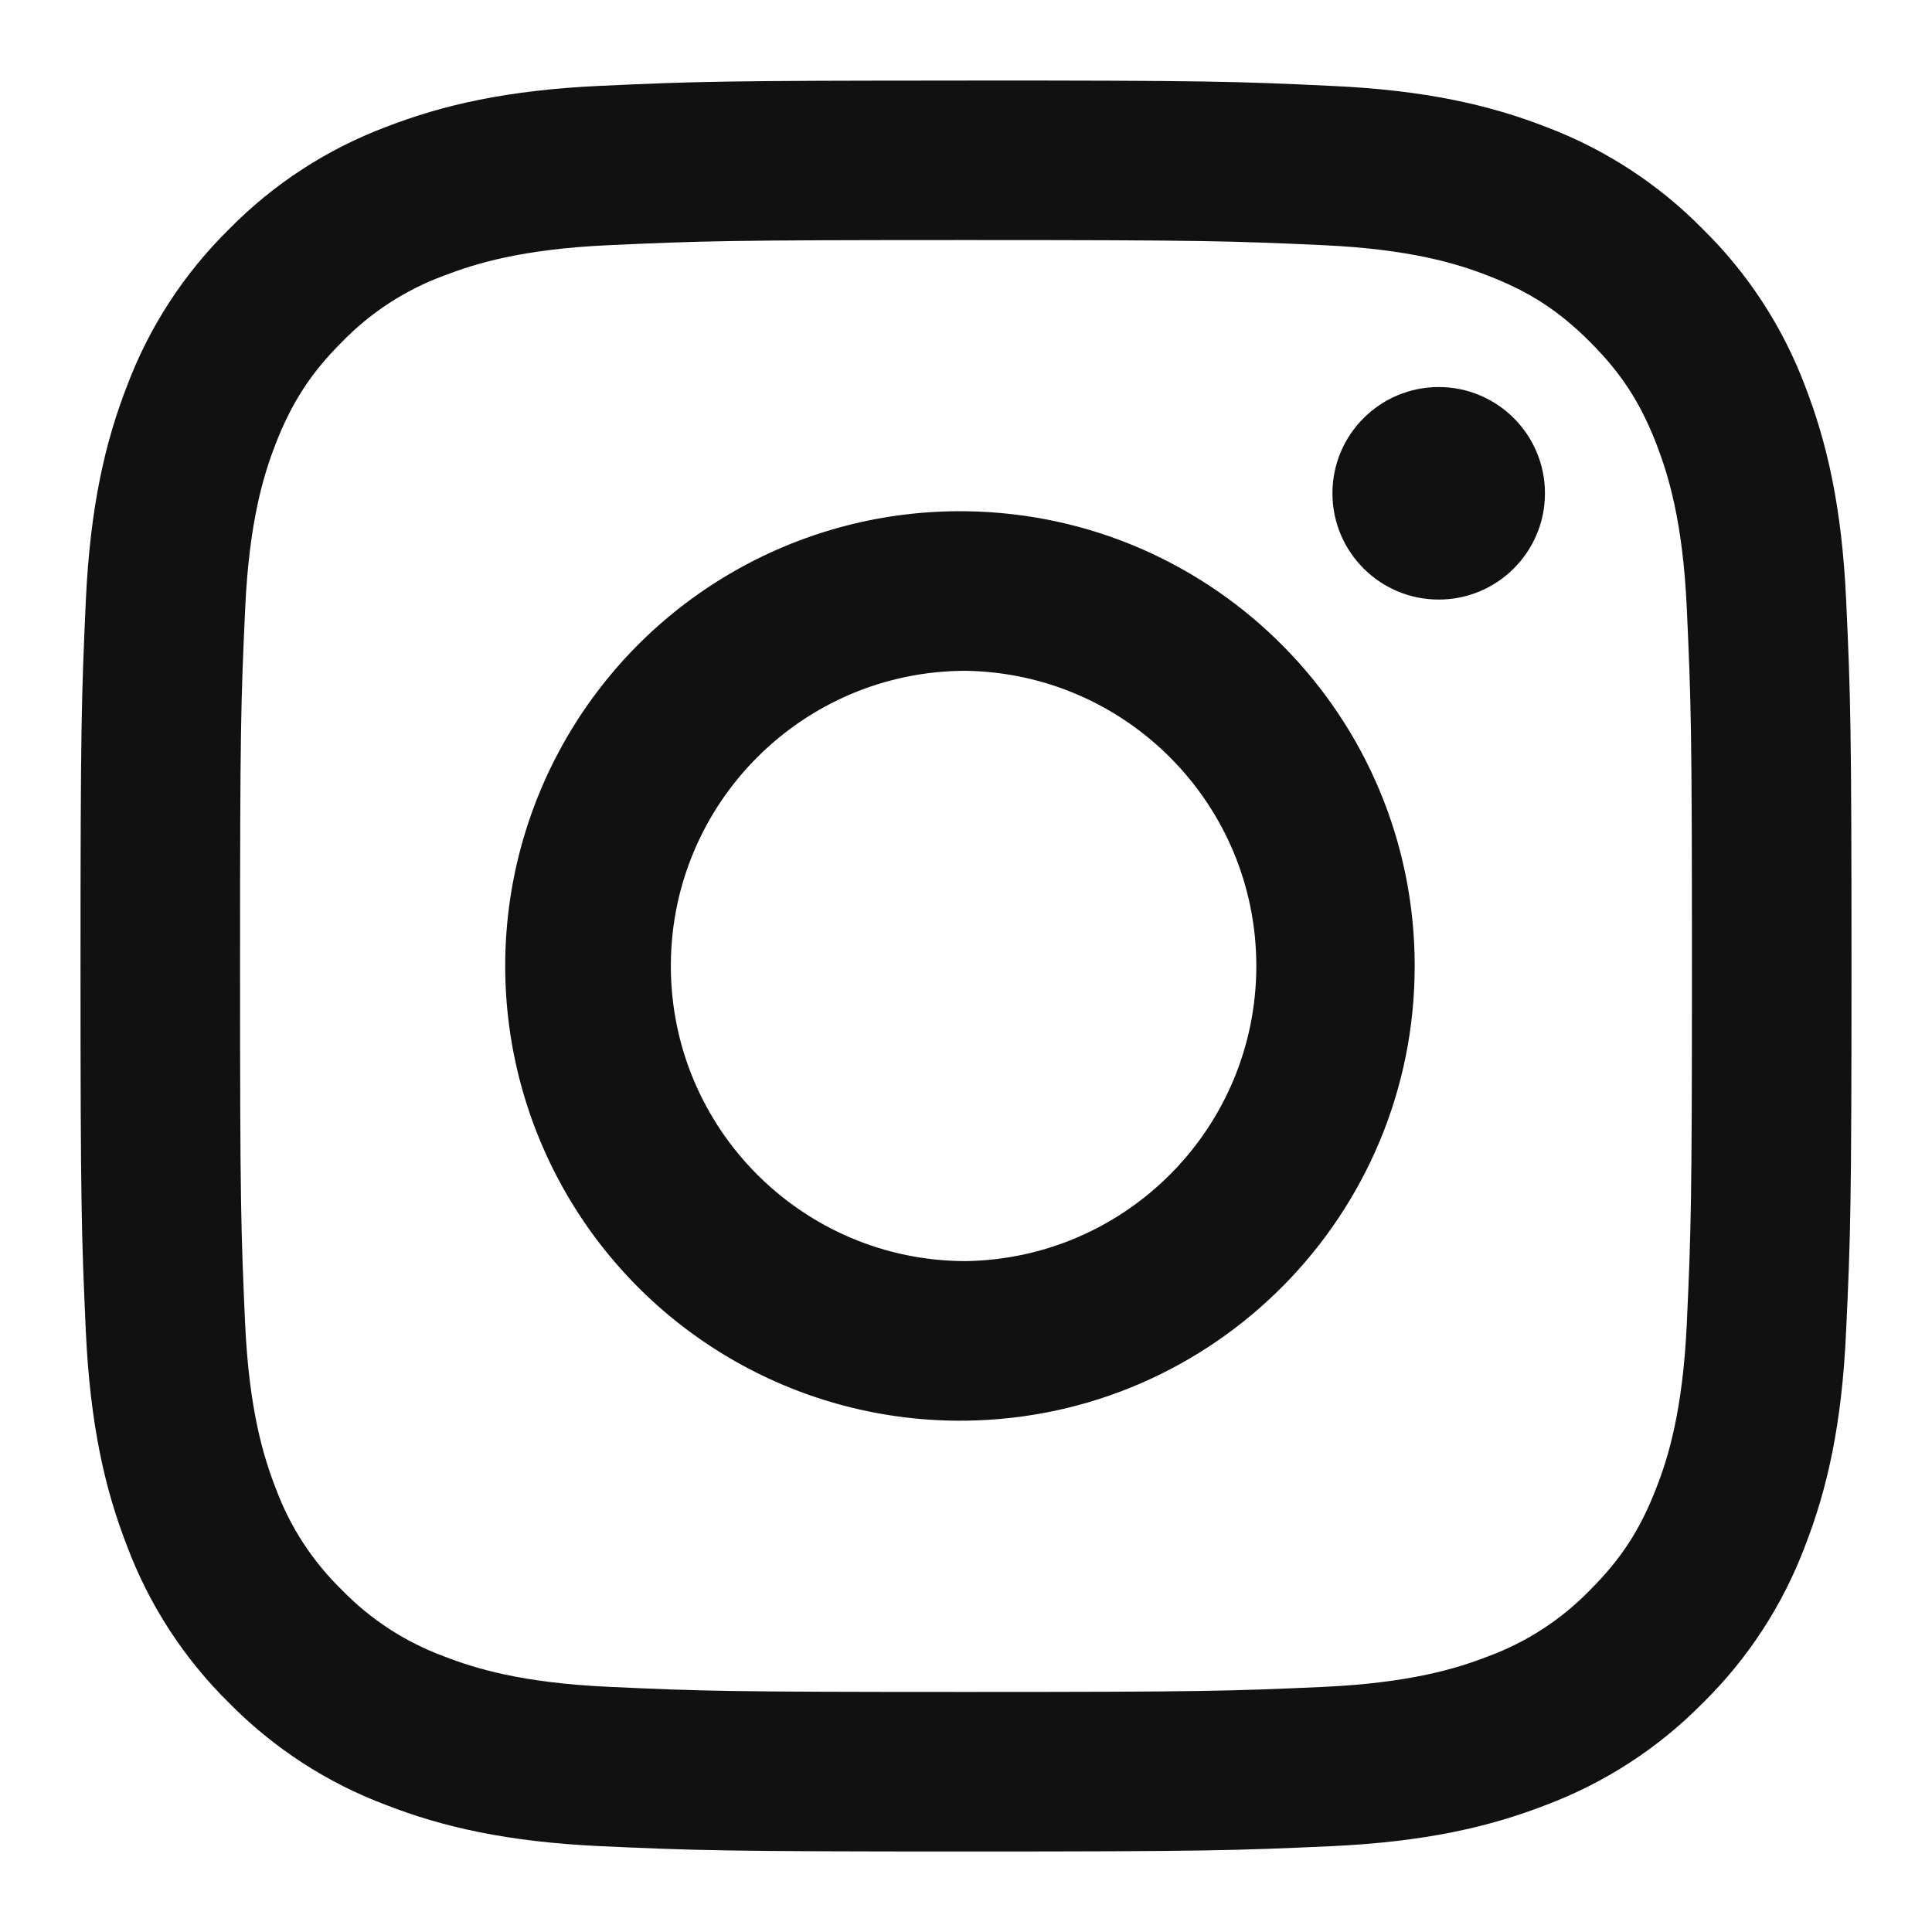
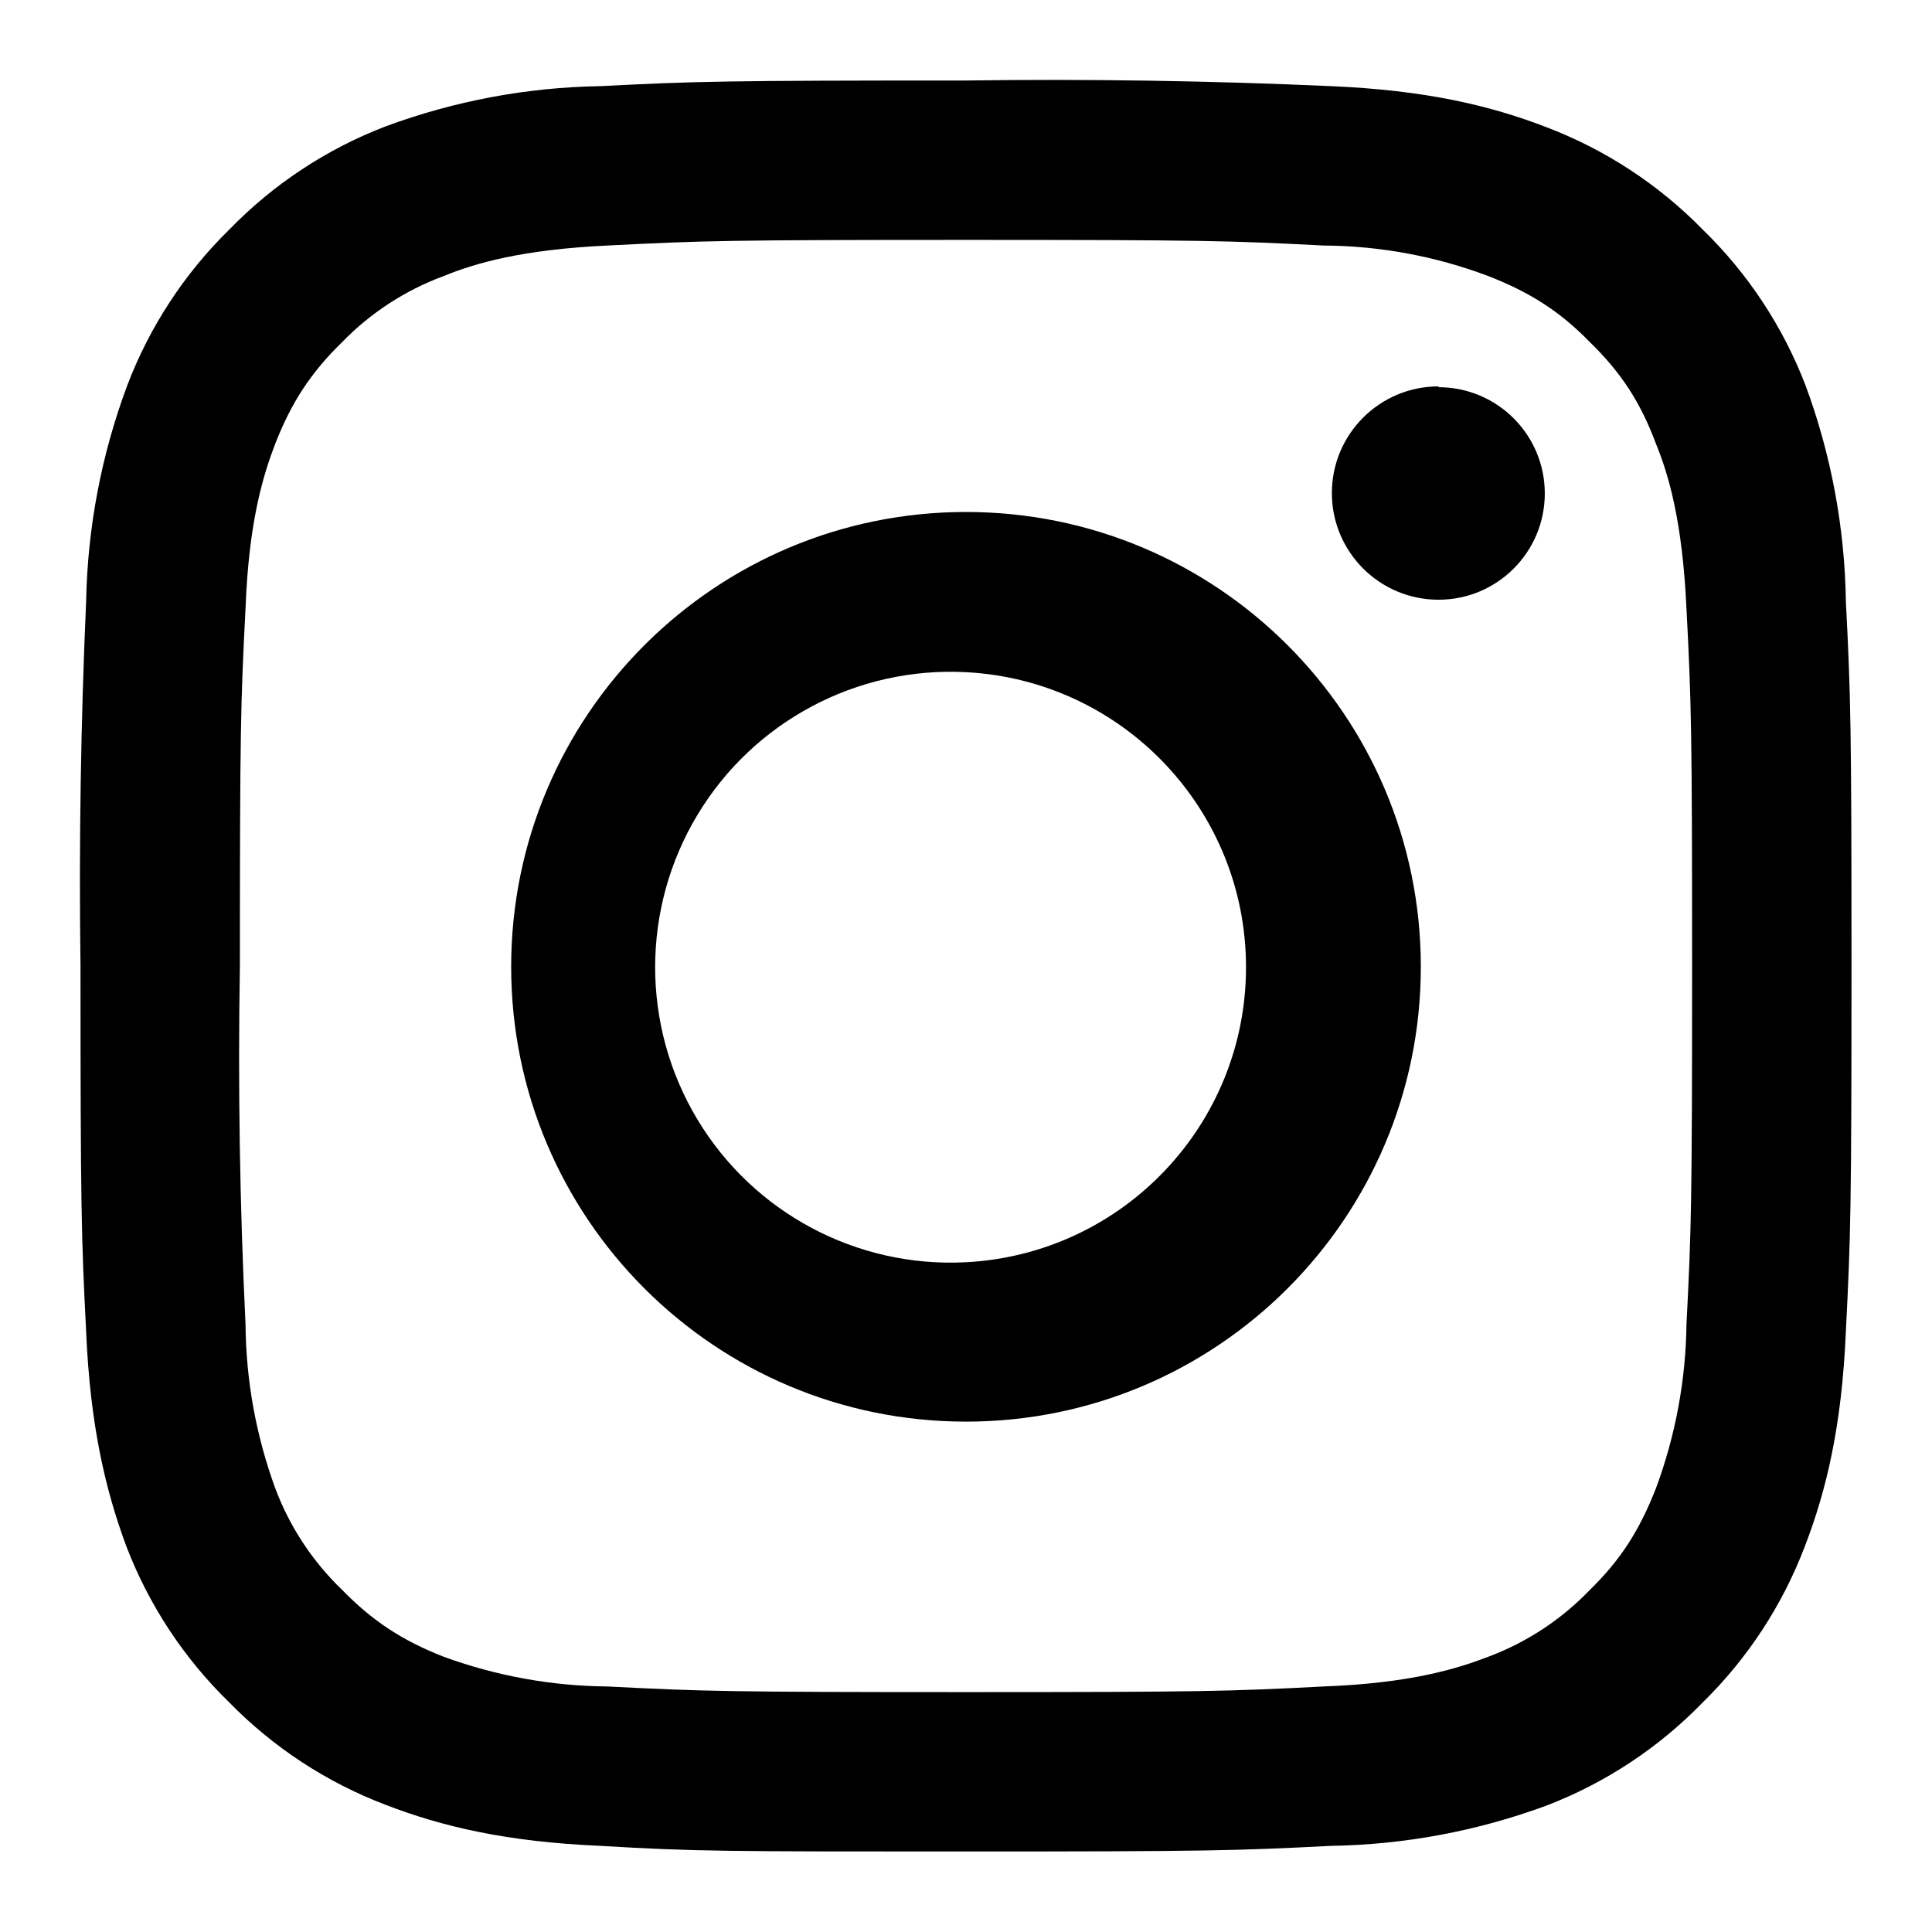
- <svg xmlns="http://www.w3.org/2000/svg" width="24" height="24" fill="none">
-   <path fill="#111" fill-rule="evenodd" d="M17.872 4.808a1.32 1.32 0 1 0 0 2.64 1.32 1.32 0 0 0 0-2.64ZM12 15.666a3.666 3.666 0 1 1 0-7.333 3.667 3.667 0 0 1 0 7.333Zm0-9.315a5.649 5.649 0 1 0 0 11.297 5.649 5.649 0 0 0 0-11.297Zm0-5.35c-2.987 0-3.362.011-4.535.065-1.171.053-1.971.24-2.67.511a5.399 5.399 0 0 0-1.95 1.27 5.4 5.4 0 0 0-1.267 1.947c-.272.7-.458 1.5-.512 2.671C1.013 8.638 1 9.012 1 12c0 2.987.013 3.362.066 4.535.054 1.171.24 1.971.512 2.67a5.396 5.396 0 0 0 1.268 1.95 5.396 5.396 0 0 0 1.949 1.267c.699.272 1.499.458 2.67.512C8.638 22.987 9.013 23 12 23c2.988 0 3.362-.013 4.535-.066 1.17-.054 1.97-.24 2.67-.512a5.4 5.4 0 0 0 1.949-1.268 5.399 5.399 0 0 0 1.269-1.949c.272-.699.458-1.499.51-2.67.055-1.173.067-1.548.067-4.535 0-2.988-.012-3.362-.066-4.535-.053-1.17-.24-1.97-.511-2.67a5.404 5.404 0 0 0-1.27-1.949 5.404 5.404 0 0 0-1.947-1.269c-.7-.272-1.5-.458-2.671-.51C15.362 1.011 14.988 1 12 1Zm0 1.981c2.937 0 3.285.011 4.445.064 1.073.05 1.655.228 2.043.38.513.198.88.437 1.264.822.385.384.624.751.823 1.264.15.388.33.97.379 2.043.053 1.16.064 1.508.064 4.445 0 2.937-.011 3.285-.064 4.445-.05 1.072-.228 1.655-.38 2.042-.198.514-.437.88-.822 1.265a3.406 3.406 0 0 1-1.264.823c-.388.151-.97.33-2.043.38-1.16.052-1.507.063-4.445.063-2.937 0-3.285-.01-4.445-.064-1.072-.049-1.655-.228-2.042-.379a3.41 3.41 0 0 1-1.265-.823 3.41 3.41 0 0 1-.823-1.265c-.151-.387-.33-.97-.38-2.042-.052-1.16-.063-1.508-.063-4.445 0-2.937.01-3.285.064-4.445.049-1.073.228-1.655.379-2.043.2-.513.438-.88.823-1.264a3.398 3.398 0 0 1 1.265-.823c.387-.15.97-.33 2.042-.379 1.16-.053 1.508-.064 4.445-.064Z" clip-rule="evenodd" />
+ <svg xmlns="http://www.w3.org/2000/svg" height="24" width="24">
+   <path d="M17.87 4.8a1.32 1.32 0 100 2.65 1.32 1.32 0 000-2.64zM12 15.68a3.67 3.67 0 110-7.33 3.67 3.67 0 010 7.33zm0-9.32a5.65 5.65 0 100 11.3 5.65 5.65 0 000-11.3zM12 1c-2.99 0-3.36.01-4.54.07a8.06 8.06 0 00-2.67.5 5.4 5.4 0 00-1.94 1.28 5.4 5.4 0 00-1.27 1.94 8.1 8.1 0 00-.51 2.68A78.6 78.6 0 001 12c0 2.99.01 3.36.07 4.54.05 1.17.24 1.97.5 2.67a5.4 5.4 0 001.28 1.94 5.4 5.4 0 001.94 1.27c.7.27 1.5.46 2.67.51C8.64 23 9.01 23 12 23s3.36-.01 4.53-.07a8.1 8.1 0 002.68-.5 5.4 5.4 0 001.94-1.28 5.4 5.4 0 001.27-1.94c.27-.7.46-1.5.51-2.67.06-1.18.07-1.55.07-4.54s-.01-3.36-.07-4.53a8.07 8.07 0 00-.5-2.68 5.4 5.4 0 00-1.28-1.94 5.4 5.4 0 00-1.94-1.27c-.7-.27-1.5-.46-2.68-.51A77.62 77.62 0 0012 1zm0 1.98c2.94 0 3.28.01 4.44.07a5.9 5.9 0 012.05.38c.51.2.88.43 1.26.82.39.38.63.75.82 1.26.16.39.33.97.38 2.05.06 1.16.07 1.5.07 4.44 0 2.94-.01 3.29-.07 4.45a6.07 6.07 0 01-.38 2.04c-.2.51-.43.88-.82 1.26a3.4 3.4 0 01-1.26.83c-.39.15-.97.33-2.05.37-1.16.06-1.5.07-4.44.07-2.94 0-3.29-.01-4.45-.07a6.07 6.07 0 01-2.04-.37c-.51-.2-.88-.44-1.26-.83a3.41 3.41 0 01-.83-1.26 6.07 6.07 0 01-.37-2.04A68.31 68.31 0 012.98 12c0-2.94.01-3.28.07-4.44.04-1.08.22-1.66.37-2.05.2-.51.44-.88.83-1.26a3.4 3.4 0 011.26-.82c.39-.16.97-.33 2.04-.38 1.16-.06 1.51-.07 4.45-.07z" />
</svg>
